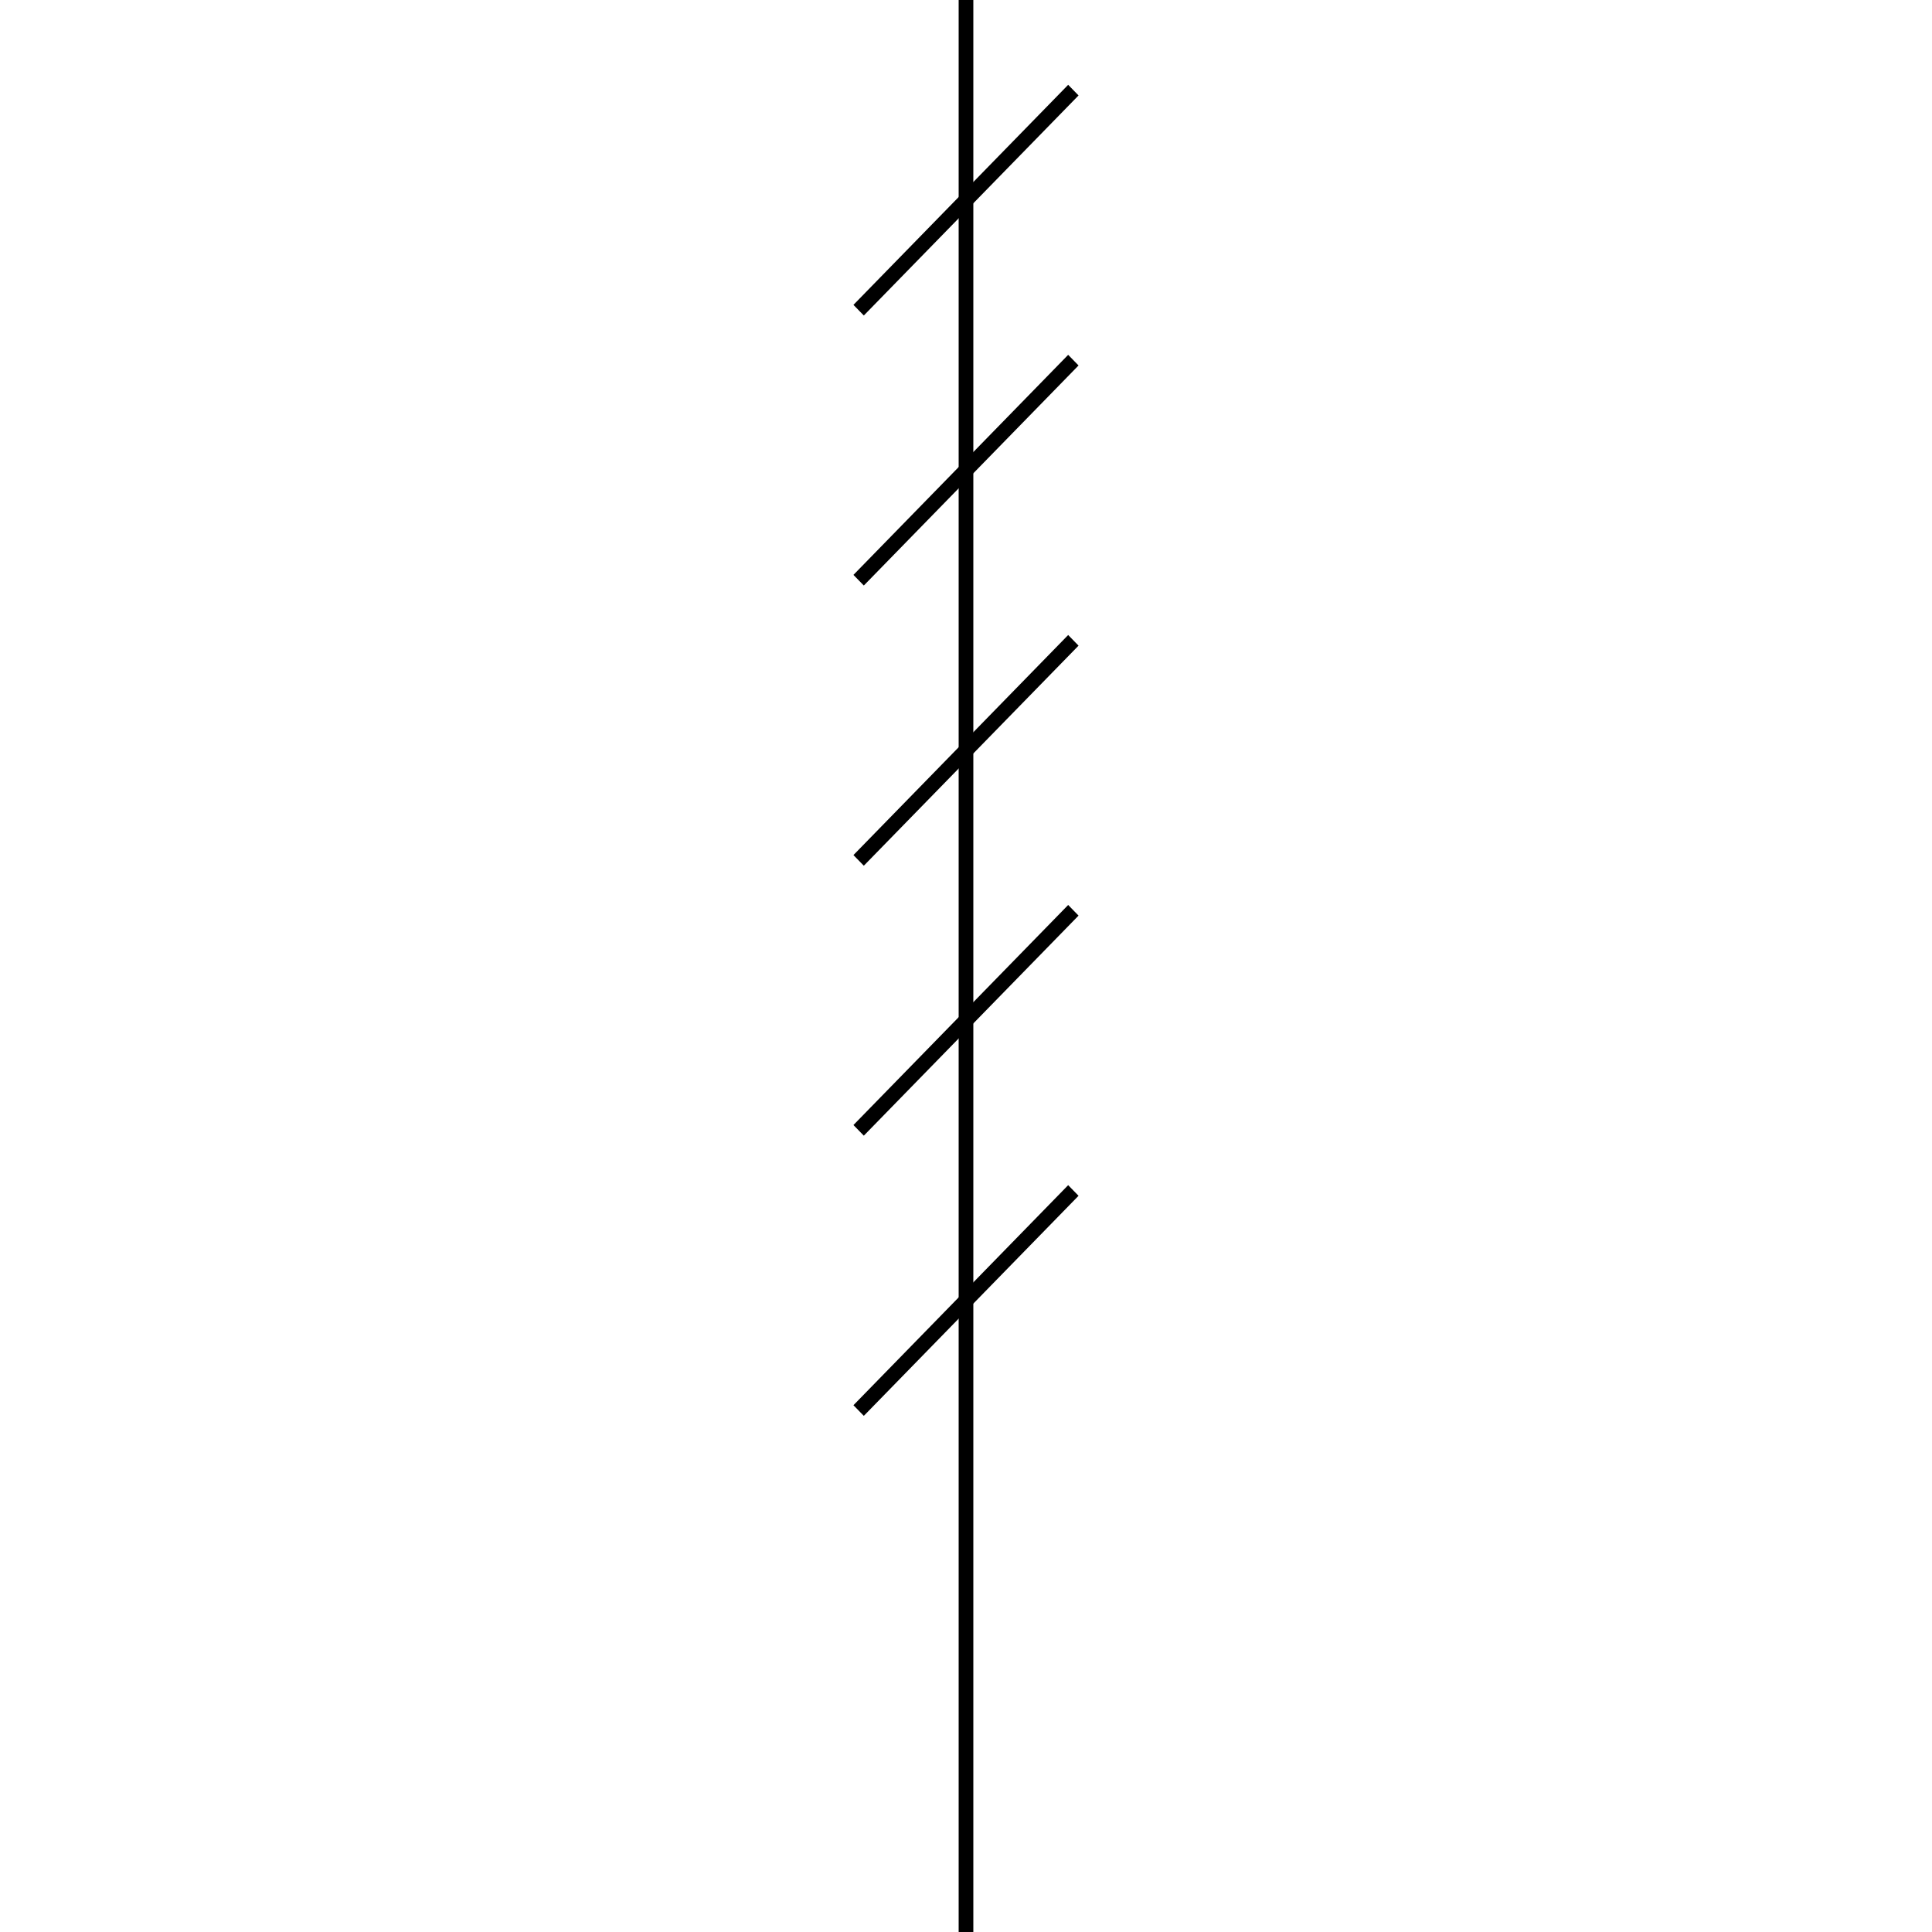
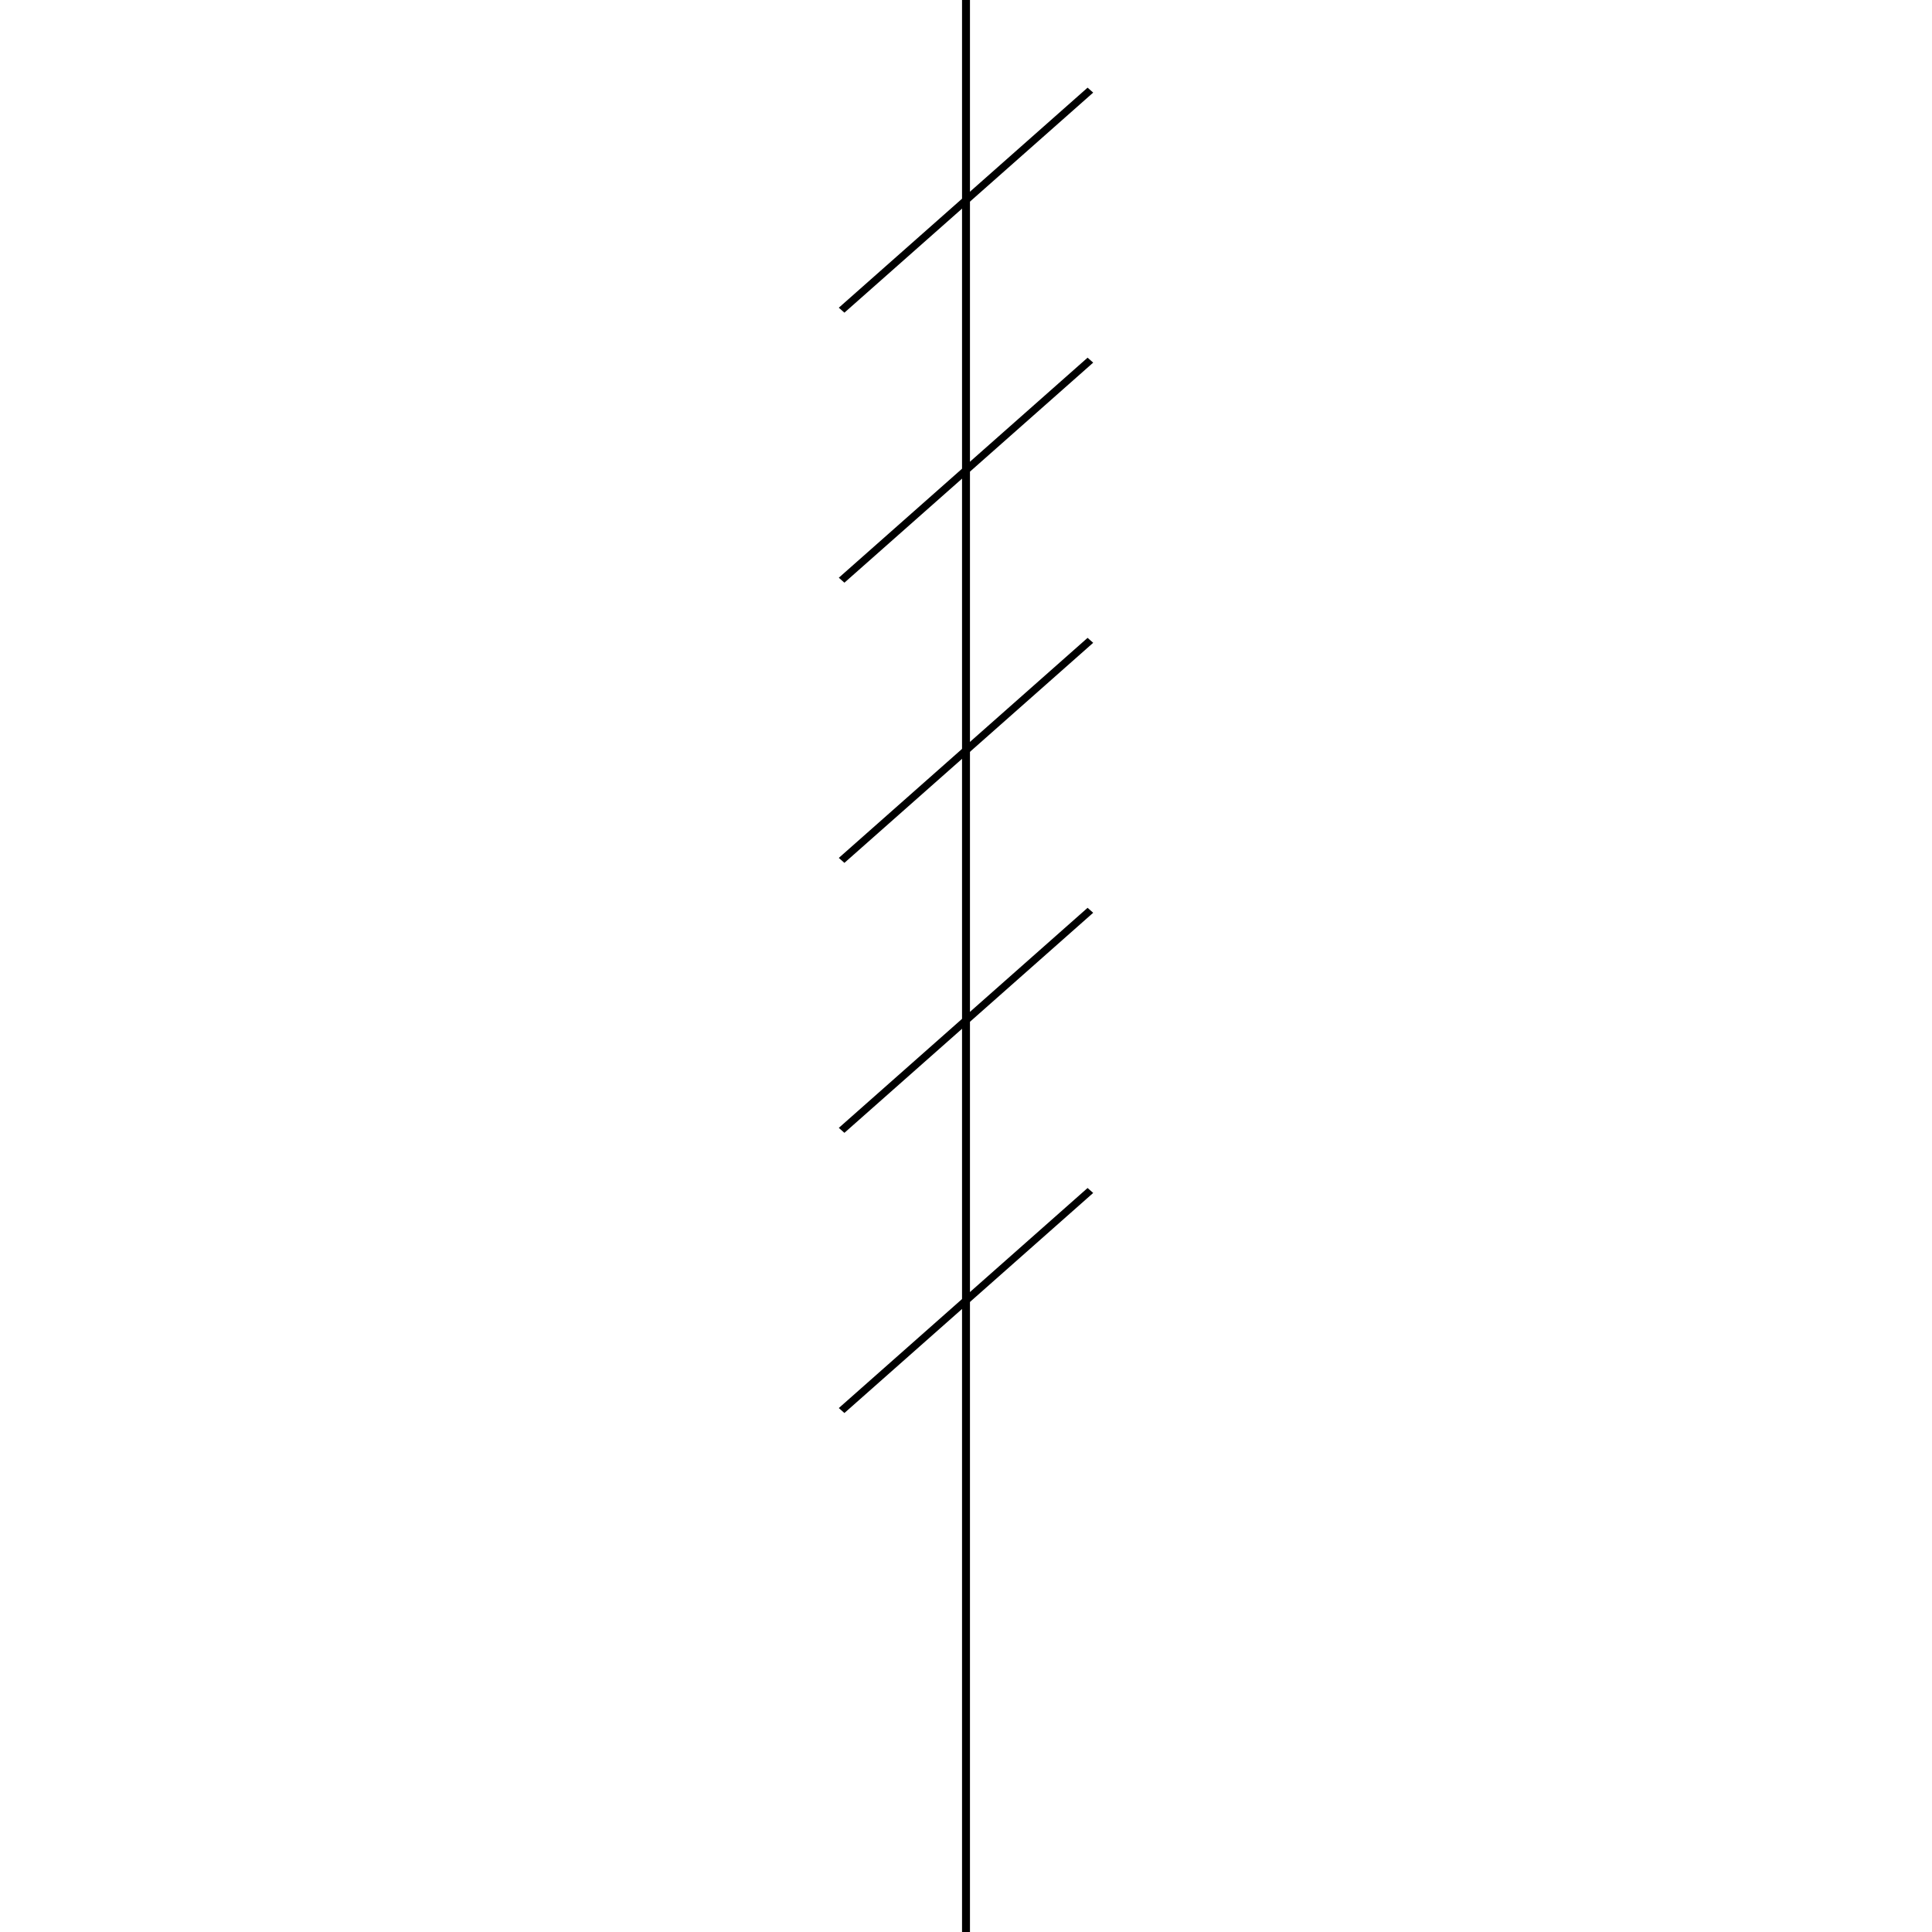
- <svg xmlns="http://www.w3.org/2000/svg" width="130" height="130" viewBox="0 0 34.396 34.396" version="1.1" id="svg2869">
+ <svg xmlns="http://www.w3.org/2000/svg" width="260mm" height="260mm" viewBox="0 0 260 260" version="1.1" id="svg2869">
  <defs id="defs2866" />
-   <g id="layer1" transform="matrix(0.1246462,0,0,0.13,3.604641,-17.57071)" style="stroke-width:2.079;stroke-dasharray:none">
-     <polyline points="385.909,549.896 389.393,553.38 " id="polyline508" style="fill:none;stroke:#000000;stroke-width:0.238;stroke-miterlimit:4;stroke-dasharray:none" transform="matrix(8.803075,0,0,-8.649906,-3303.466,5084.878)" />
-     <polyline points="389.393,557.816 385.909,554.332 " id="polyline510" style="fill:none;stroke:#000000;stroke-width:0.238;stroke-miterlimit:4;stroke-dasharray:none" transform="matrix(8.803075,0,0,-8.649906,-3303.466,5084.878)" />
-     <polyline points="385.909,558.606 389.393,562.09 " id="polyline512" style="fill:none;stroke:#000000;stroke-width:0.238;stroke-miterlimit:4;stroke-dasharray:none" transform="matrix(8.803075,0,0,-8.649906,-3303.466,5084.878)" />
-     <polyline points="389.393,566.526 385.909,563.042 " id="polyline514" style="fill:none;stroke:#000000;stroke-width:0.238;stroke-miterlimit:4;stroke-dasharray:none" transform="matrix(8.803075,0,0,-8.649906,-3303.466,5084.878)" />
-     <polyline points="385.909,567.317 389.393,570.801 " id="polyline516" style="fill:none;stroke:#000000;stroke-width:0.238;stroke-miterlimit:4;stroke-dasharray:none" transform="matrix(8.803075,0,0,-8.649906,-3303.466,5084.878)" />
-     <polyline points="387.651,572.228 387.651,541.64 " id="polyline518" style="fill:none;stroke:#000000;stroke-width:0.238;stroke-miterlimit:4;stroke-dasharray:none" transform="matrix(8.803075,0,0,-8.649906,-3303.466,5084.878)" />
+   <g id="layer1" transform="matrix(1.091587,0,0,0.9826772,10.95703,-132.818)" style="stroke-width:0.966;stroke-dasharray:none">
+     <polyline points="385.909,549.896 389.393,553.38 " id="polyline508" style="fill:none;stroke:#000000;stroke-width:0.111;stroke-miterlimit:4;stroke-dasharray:none" transform="matrix(8.803075,0,0,-8.649906,-3303.466,5084.878)" />
+     <polyline points="389.393,557.816 385.909,554.332 " id="polyline510" style="fill:none;stroke:#000000;stroke-width:0.111;stroke-miterlimit:4;stroke-dasharray:none" transform="matrix(8.803075,0,0,-8.649906,-3303.466,5084.878)" />
+     <polyline points="385.909,558.606 389.393,562.09 " id="polyline512" style="fill:none;stroke:#000000;stroke-width:0.111;stroke-miterlimit:4;stroke-dasharray:none" transform="matrix(8.803075,0,0,-8.649906,-3303.466,5084.878)" />
+     <polyline points="389.393,566.526 385.909,563.042 " id="polyline514" style="fill:none;stroke:#000000;stroke-width:0.111;stroke-miterlimit:4;stroke-dasharray:none" transform="matrix(8.803075,0,0,-8.649906,-3303.466,5084.878)" />
+     <polyline points="385.909,567.317 389.393,570.801 " id="polyline516" style="fill:none;stroke:#000000;stroke-width:0.111;stroke-miterlimit:4;stroke-dasharray:none" transform="matrix(8.803075,0,0,-8.649906,-3303.466,5084.878)" />
+     <polyline points="387.651,572.228 387.651,541.64 " id="polyline518" style="fill:none;stroke:#000000;stroke-width:0.111;stroke-miterlimit:4;stroke-dasharray:none" transform="matrix(8.803075,0,0,-8.649906,-3303.466,5084.878)" />
  </g>
</svg>
